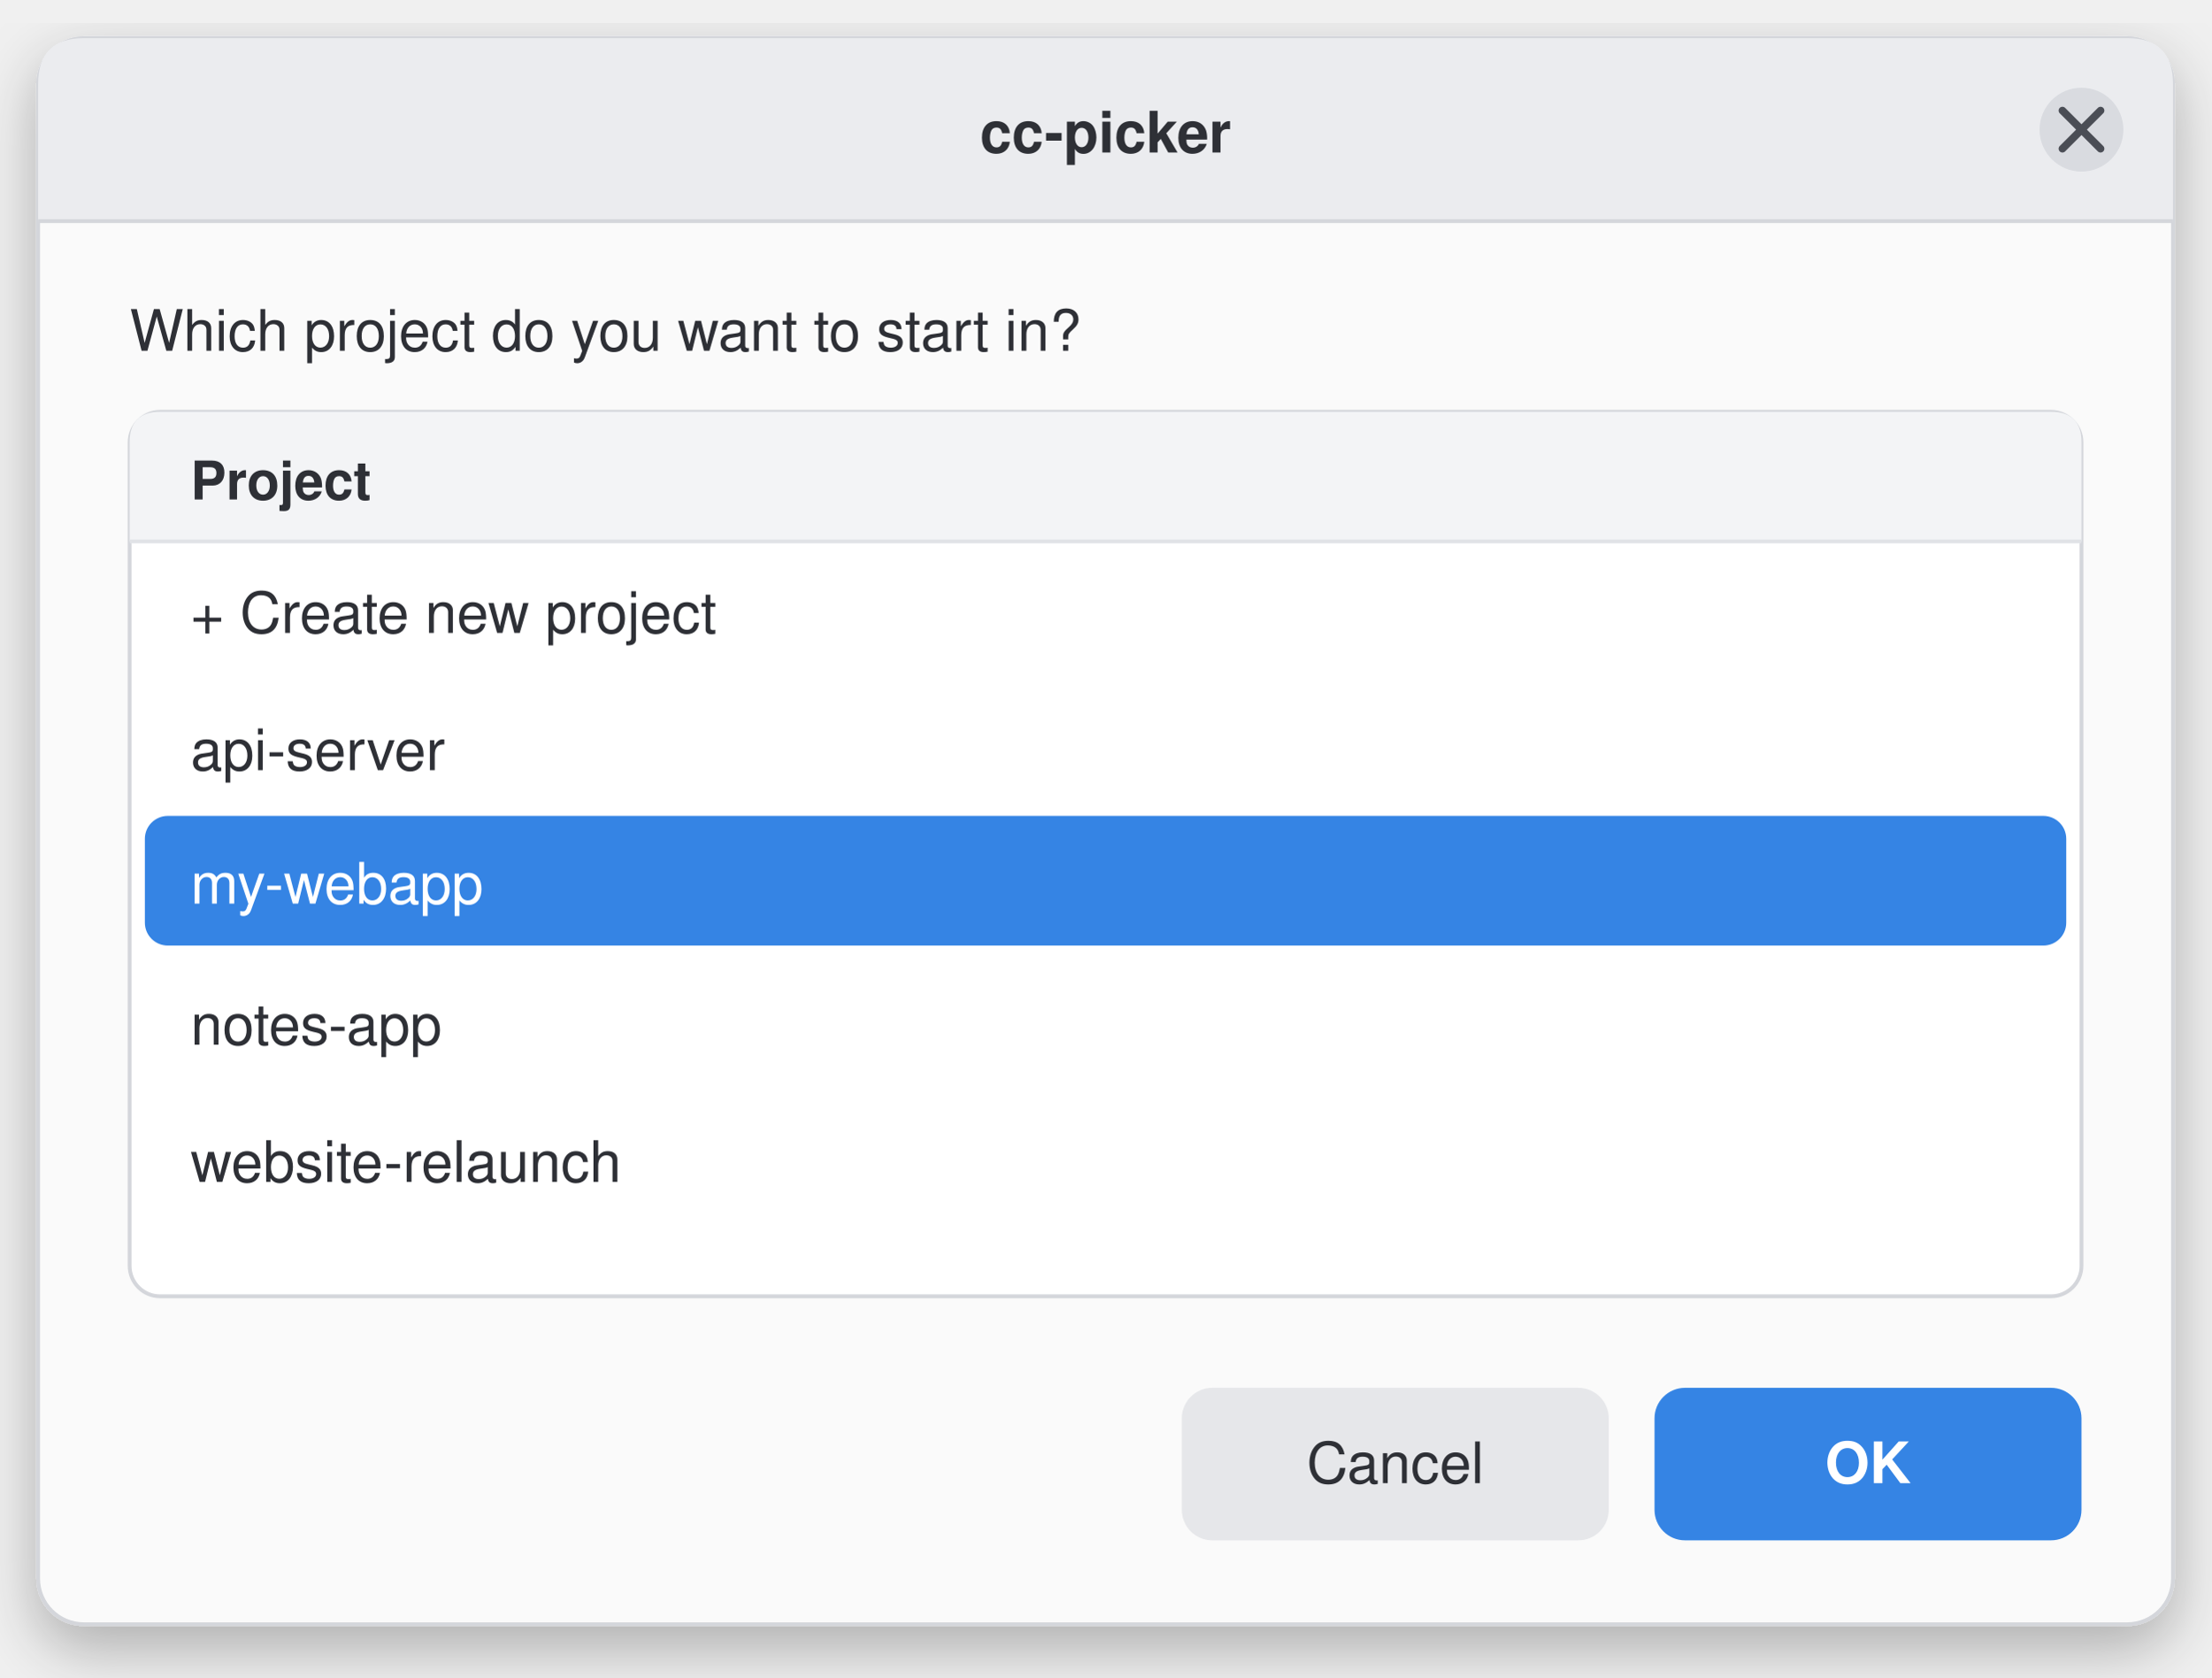
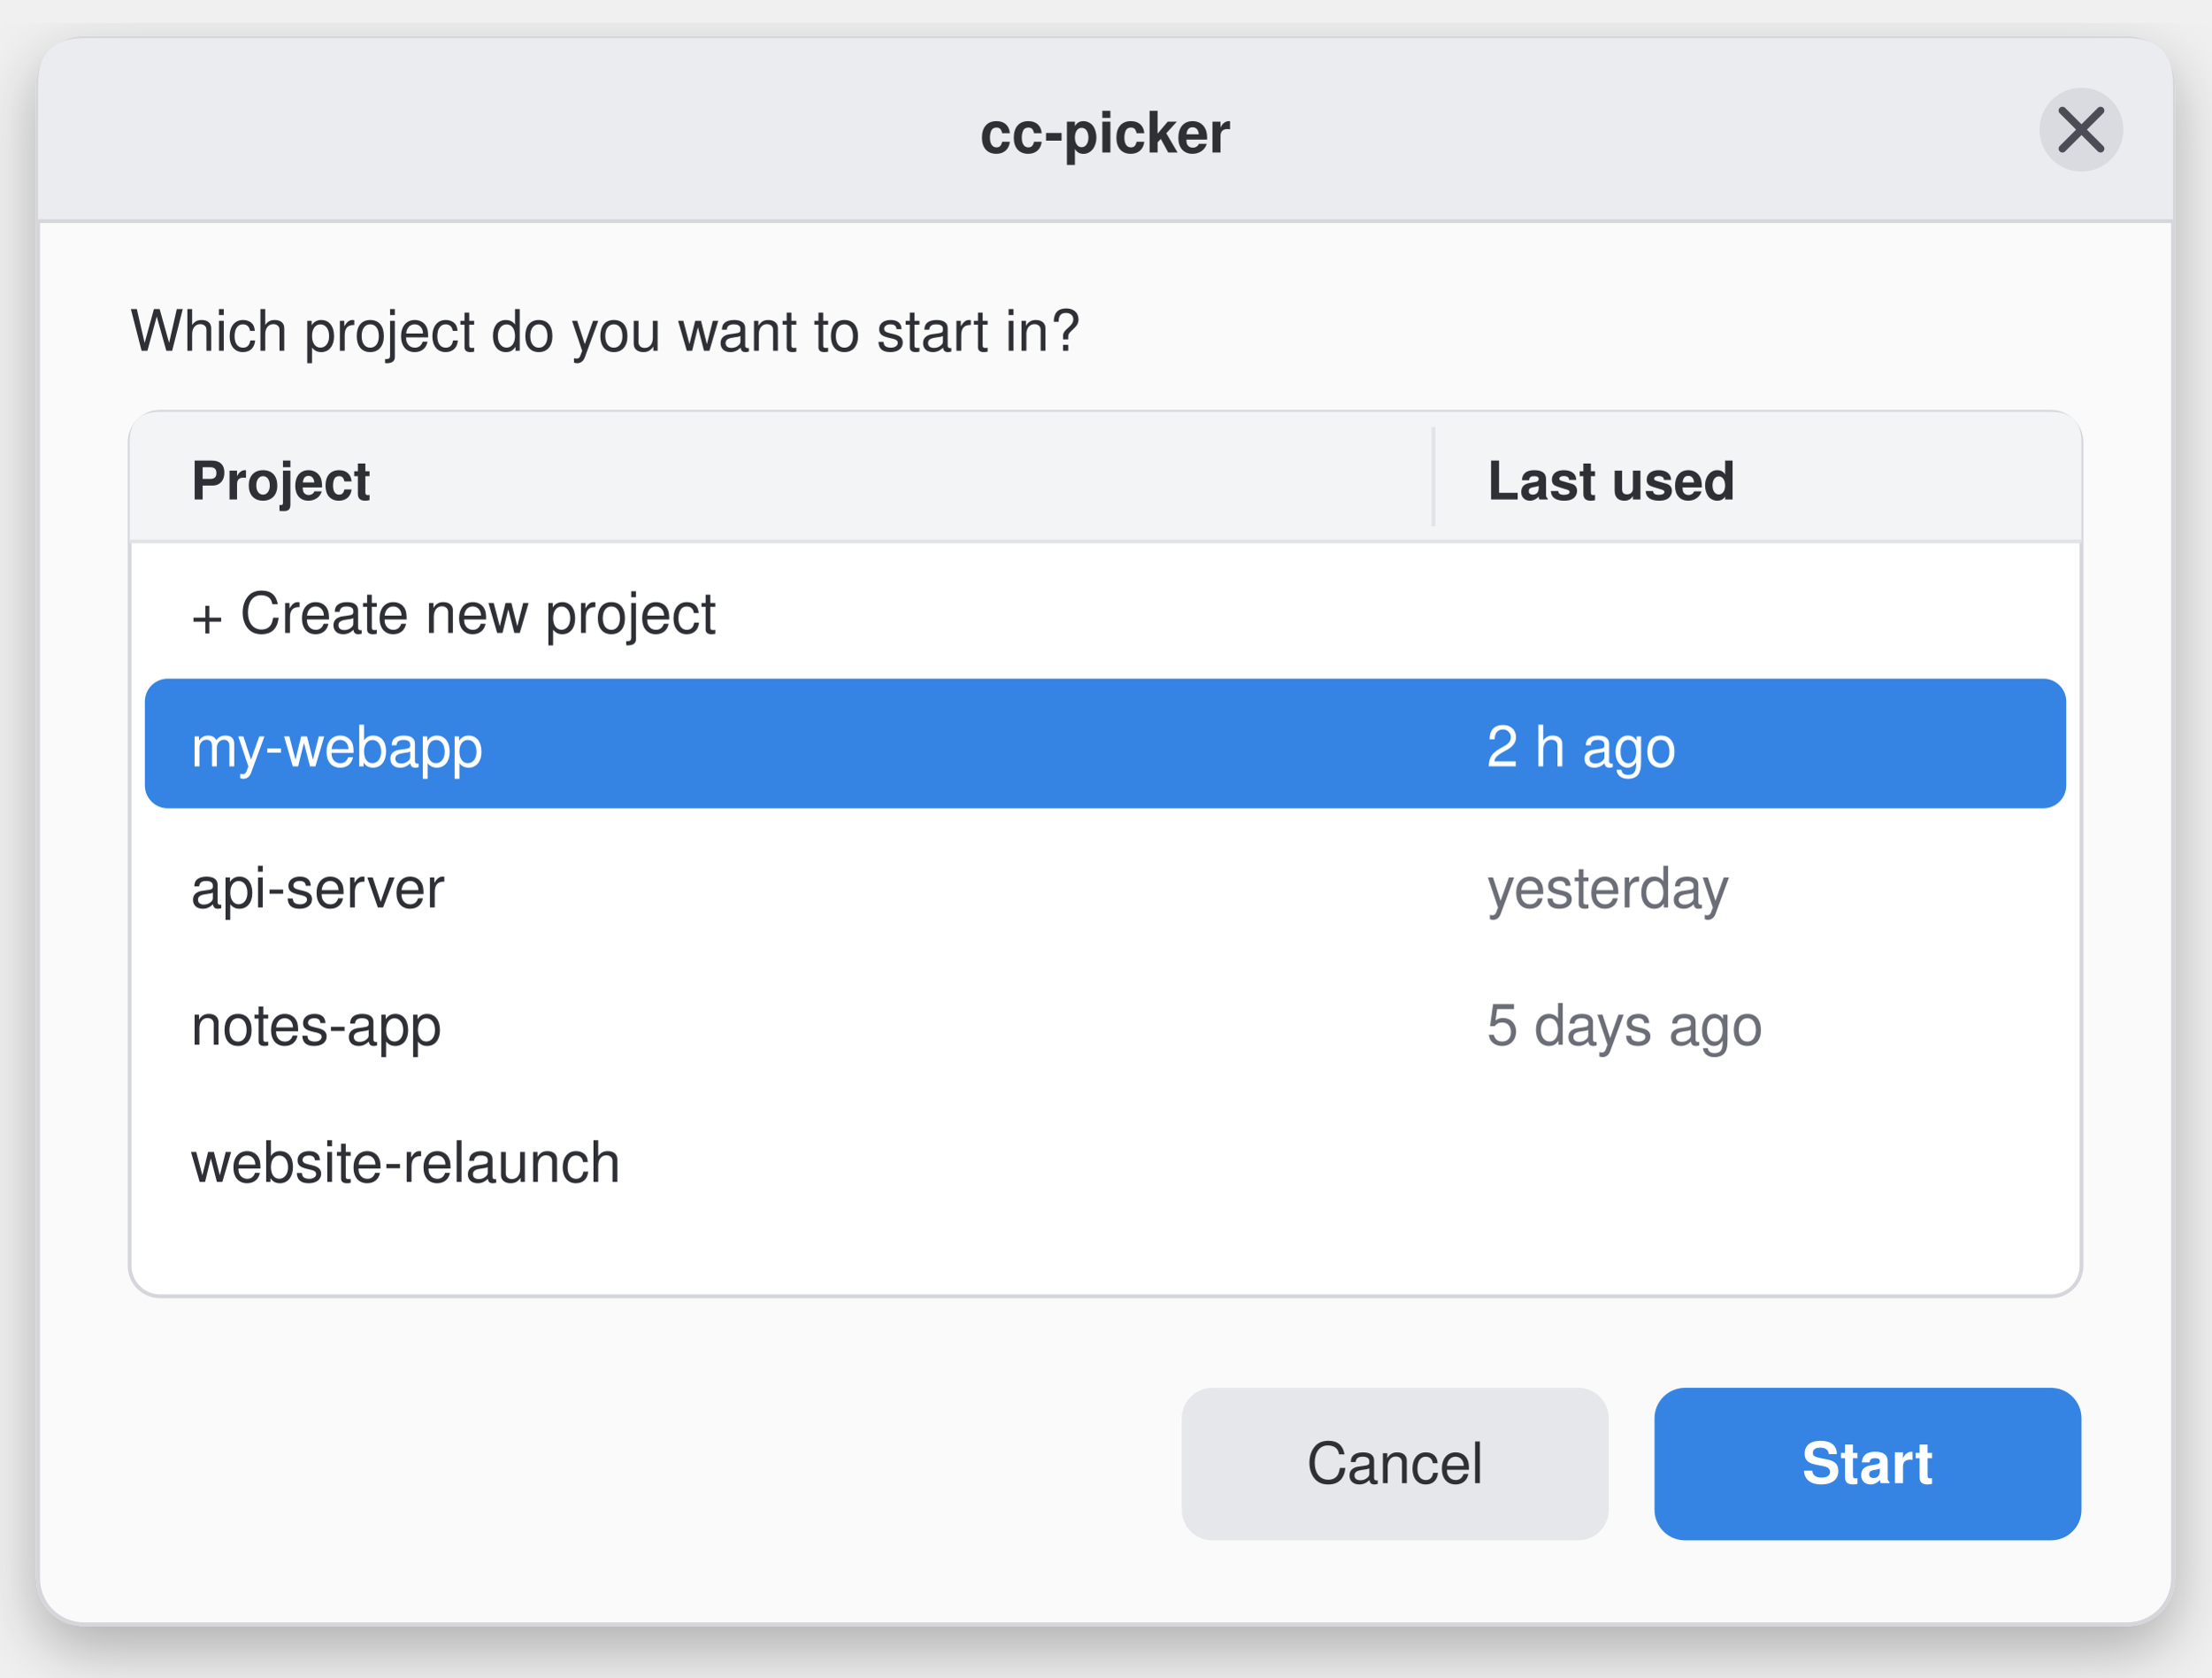
<svg xmlns="http://www.w3.org/2000/svg" viewBox="0 0 580 440" width="580" height="440">
  <defs>
    <filter id="shadow" x="-10%" y="-10%" width="120%" height="130%">
      <feDropShadow dx="0" dy="6" stdDeviation="8" flood-color="#000" flood-opacity="0.28" />
    </filter>
  </defs>
-   <g font-family="Cantarell, -apple-system, 'Segoe UI', Helvetica, Arial, sans-serif" filter="url(#shadow)">
-     <rect x="10" y="10" width="560" height="416" rx="12" fill="#fafafa" stroke="#d4d6db" />
-   </g>
+   <rect x="10" y="10" width="560" height="416" rx="12" fill="#fafafa" stroke="#d4d6db" filter="url(#shadow)" />
  <g font-family="Cantarell, -apple-system, 'Segoe UI', Helvetica, Arial, sans-serif">
    <path d="M10 22 q0-12 12-12 h536 q12 0 12 12 v36 H10 z" fill="#ebecef" />
    <line x1="10" y1="58" x2="570" y2="58" stroke="#d4d6db" />
    <text x="290" y="40" text-anchor="middle" font-size="15" font-weight="700" fill="#2e3036">cc-picker</text>
    <circle cx="546" cy="34" r="11" fill="#d9dbe0" />
    <path d="M541 29 l10 10 M551 29 l-10 10" stroke="#4a4d55" stroke-width="2" stroke-linecap="round" />
    <text x="34" y="92" font-size="15" fill="#2e3036">Which project do you want to start in?</text>
    <rect x="34" y="108" width="512" height="232" rx="8" fill="#ffffff" stroke="#d4d6db" />
    <path d="M34 116 q0-8 8-8 h496 q8 0 8 8 v26 H34 z" fill="#f3f4f6" />
    <line x1="34" y1="142" x2="546" y2="142" stroke="#e1e3e7" />
+     <line x1="376" y1="112" x2="376" y2="138" stroke="#e1e3e7" />
    <text x="50" y="131" font-size="14" font-weight="700" fill="#2e3036">Project</text>
+     <text x="390" y="131" font-size="14" font-weight="700" fill="#2e3036">Last used</text>
    <g font-size="15" fill="#2e3036">
      <text x="50" y="166">+ Create new project</text>
-       <text x="50" y="202">api-server</text>
-       <rect x="38" y="214" width="504" height="34" rx="6" fill="#3584e4" />
-       <text x="50" y="237" fill="#ffffff">my-webapp</text>
+       <rect x="38" y="178" width="504" height="34" rx="6" fill="#3584e4" />
+       <text x="50" y="201" fill="#ffffff">my-webapp</text>
+       <text x="390" y="201" fill="#ffffff">2 h ago</text>
+       <text x="50" y="238">api-server</text>
+       <text x="390" y="238" fill="#6b6e76">yesterday</text>
      <text x="50" y="274">notes-app</text>
+       <text x="390" y="274" fill="#6b6e76">5 days ago</text>
      <text x="50" y="310">website-relaunch</text>
    </g>
    <rect x="310" y="364" width="112" height="40" rx="8" fill="#e6e7ea" />
    <text x="366" y="389" text-anchor="middle" font-size="15" fill="#2e3036">Cancel</text>
    <rect x="434" y="364" width="112" height="40" rx="8" fill="#3584e4" />
-     <text x="490" y="389" text-anchor="middle" font-size="15" font-weight="700" fill="#ffffff">OK</text>
+     <text x="490" y="389" text-anchor="middle" font-size="15" font-weight="700" fill="#ffffff">Start</text>
  </g>
</svg>
